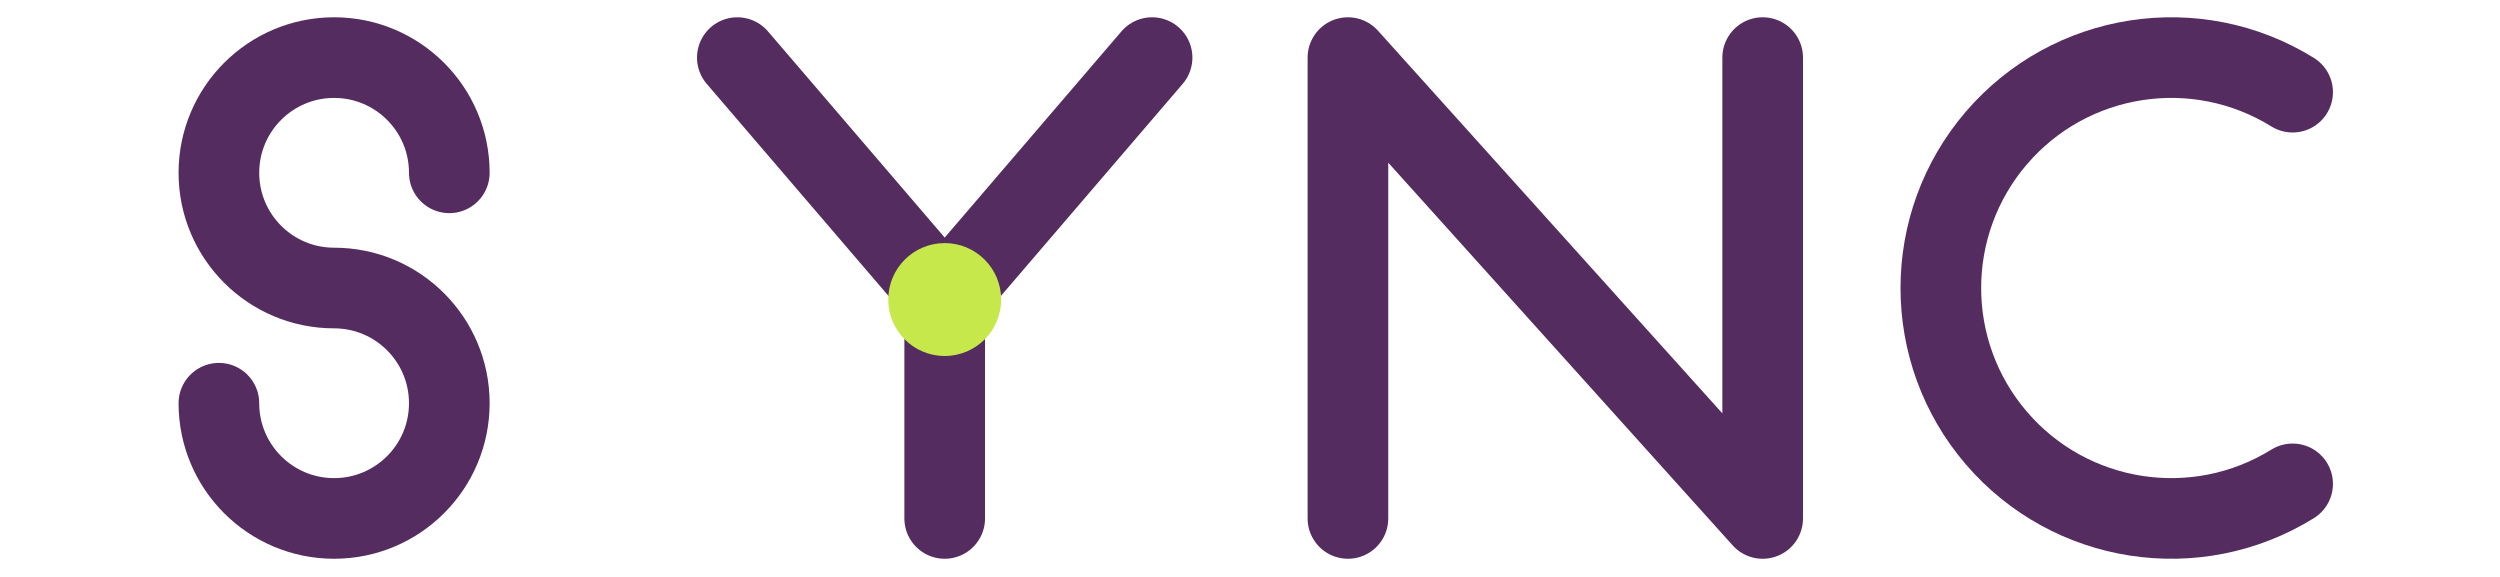
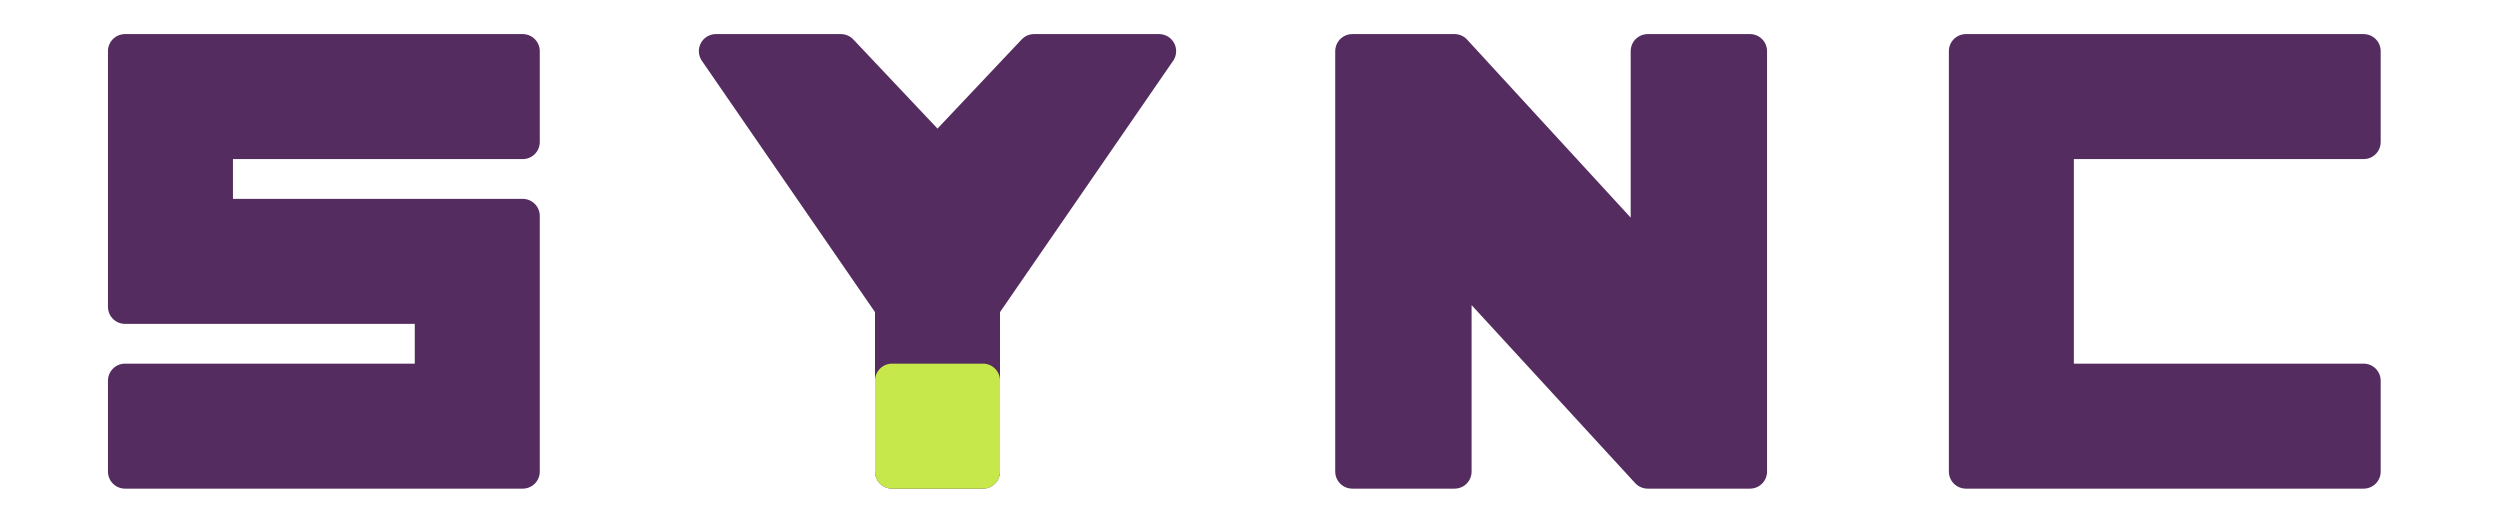
- <svg xmlns="http://www.w3.org/2000/svg" viewBox="-8 0 434 100" width="434" height="100">
+ <svg xmlns="http://www.w3.org/2000/svg" viewBox="-6 4 438 92" width="440" height="92">
  <g transform="translate(0,0)">
-     <path d="M70 30A20 20 0 1 0 50 50A20 20 0 1 1 30 70" fill="none" stroke="#542C5F" stroke-width="14" stroke-linecap="round" stroke-linejoin="round" />
+     <path d="M15 13H85V29H31V42H85V87H15V71H69V58H15Z" fill="#542C5F" stroke="#542C5F" stroke-width="6" stroke-linejoin="round" />
  </g>
-   <g transform="translate(106,0)">
-     <path d="M14 10L50 52M86 10L50 52M50 52V90" fill="none" stroke="#542C5F" stroke-width="14" stroke-linecap="round" stroke-linejoin="round" />
-     <circle cx="50" cy="52" r="9.8" fill="#C7E84B" />
+   <g transform="translate(108,0)">
+     <path d="M11 13H33L50 31L67 13H89L58 58V87H42V58Z" fill="#542C5F" stroke="#542C5F" stroke-width="6" stroke-linejoin="round" />
+     <rect x="39" y="68" width="22" height="22" rx="3" fill="#C7E84B" />
  </g>
-   <g transform="translate(212,0)">
-     <path d="M14 90V10L86 90V10" fill="none" stroke="#542C5F" stroke-width="14" stroke-linecap="round" stroke-linejoin="round" />
+   <g transform="translate(216,0)">
+     <path d="M15 87V13H33L67 50V13H85V87H67L33 50V87Z" fill="#542C5F" stroke="#542C5F" stroke-width="6" stroke-linejoin="round" />
  </g>
-   <g transform="translate(318,0)">
-     <path d="M72 16A40 40 0 1 0 72 84" fill="none" stroke="#542C5F" stroke-width="14" stroke-linecap="round" stroke-linejoin="round" />
+   <g transform="translate(324,0)">
+     <path d="M85 13V29H31V71H85V87H15V13Z" fill="#542C5F" stroke="#542C5F" stroke-width="6" stroke-linejoin="round" />
  </g>
</svg>
